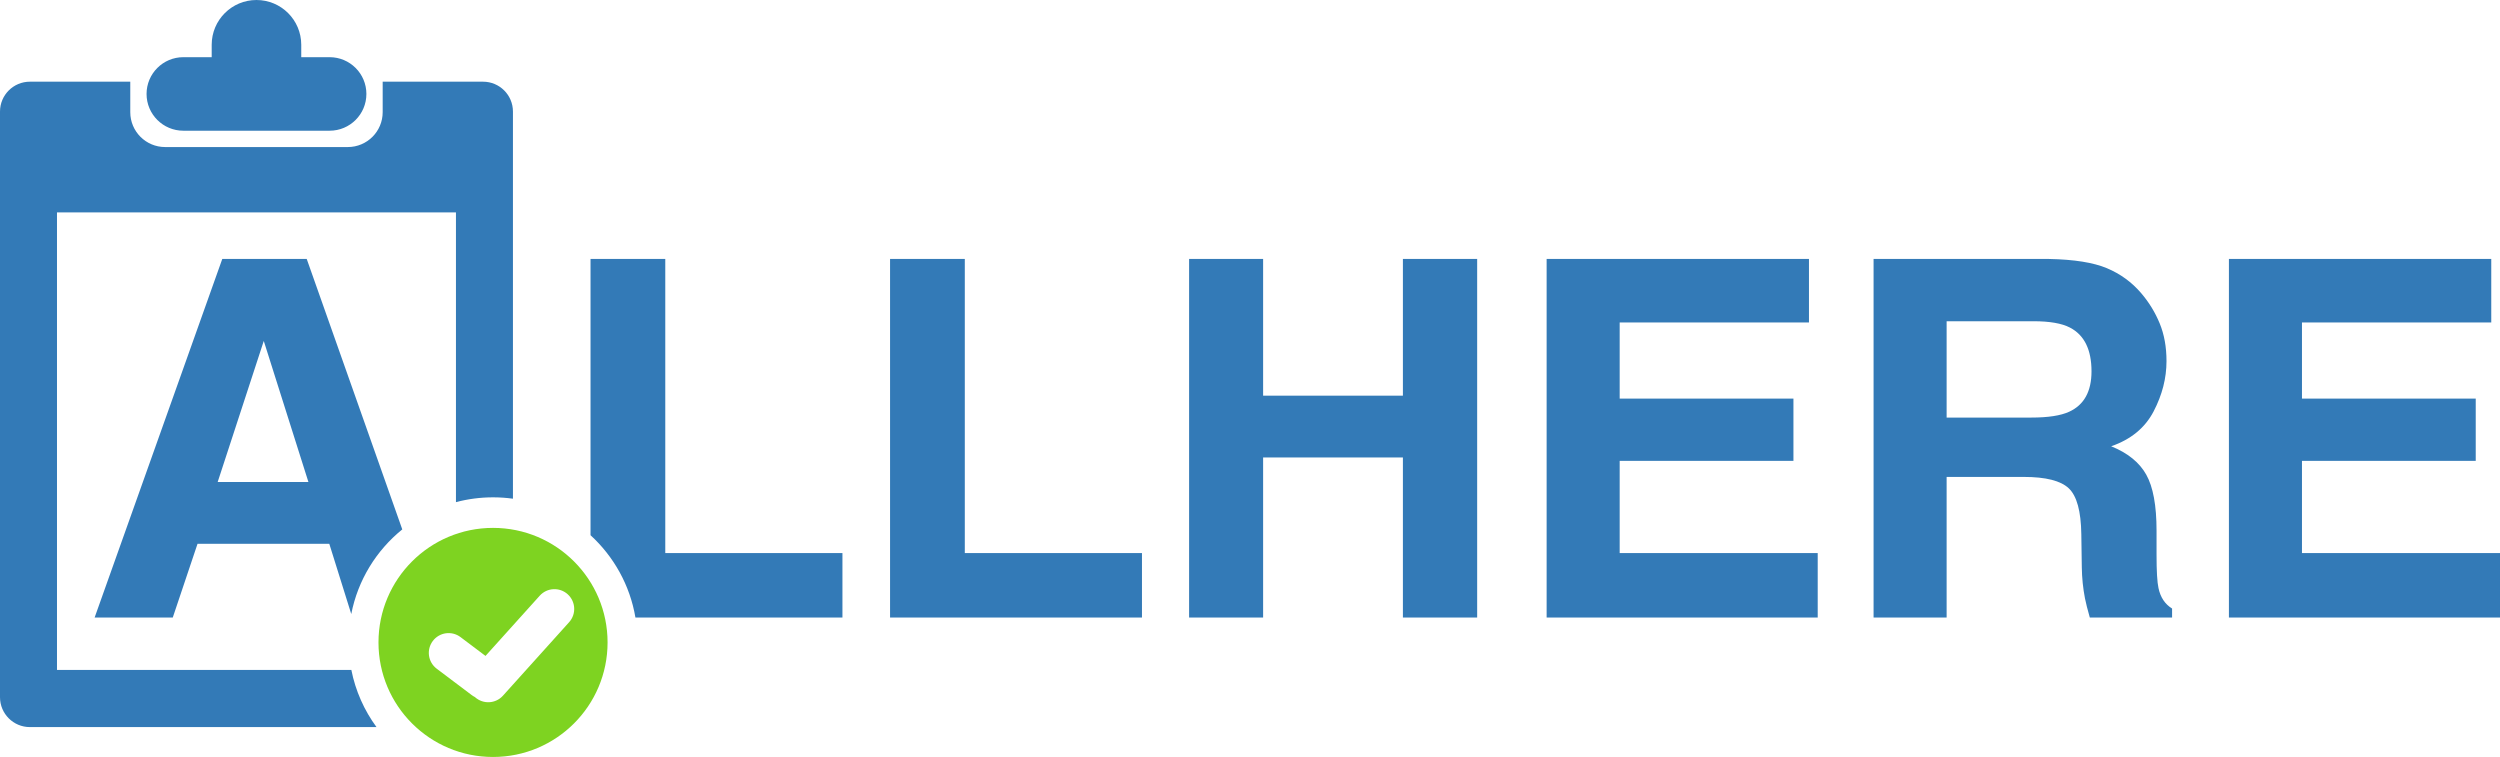
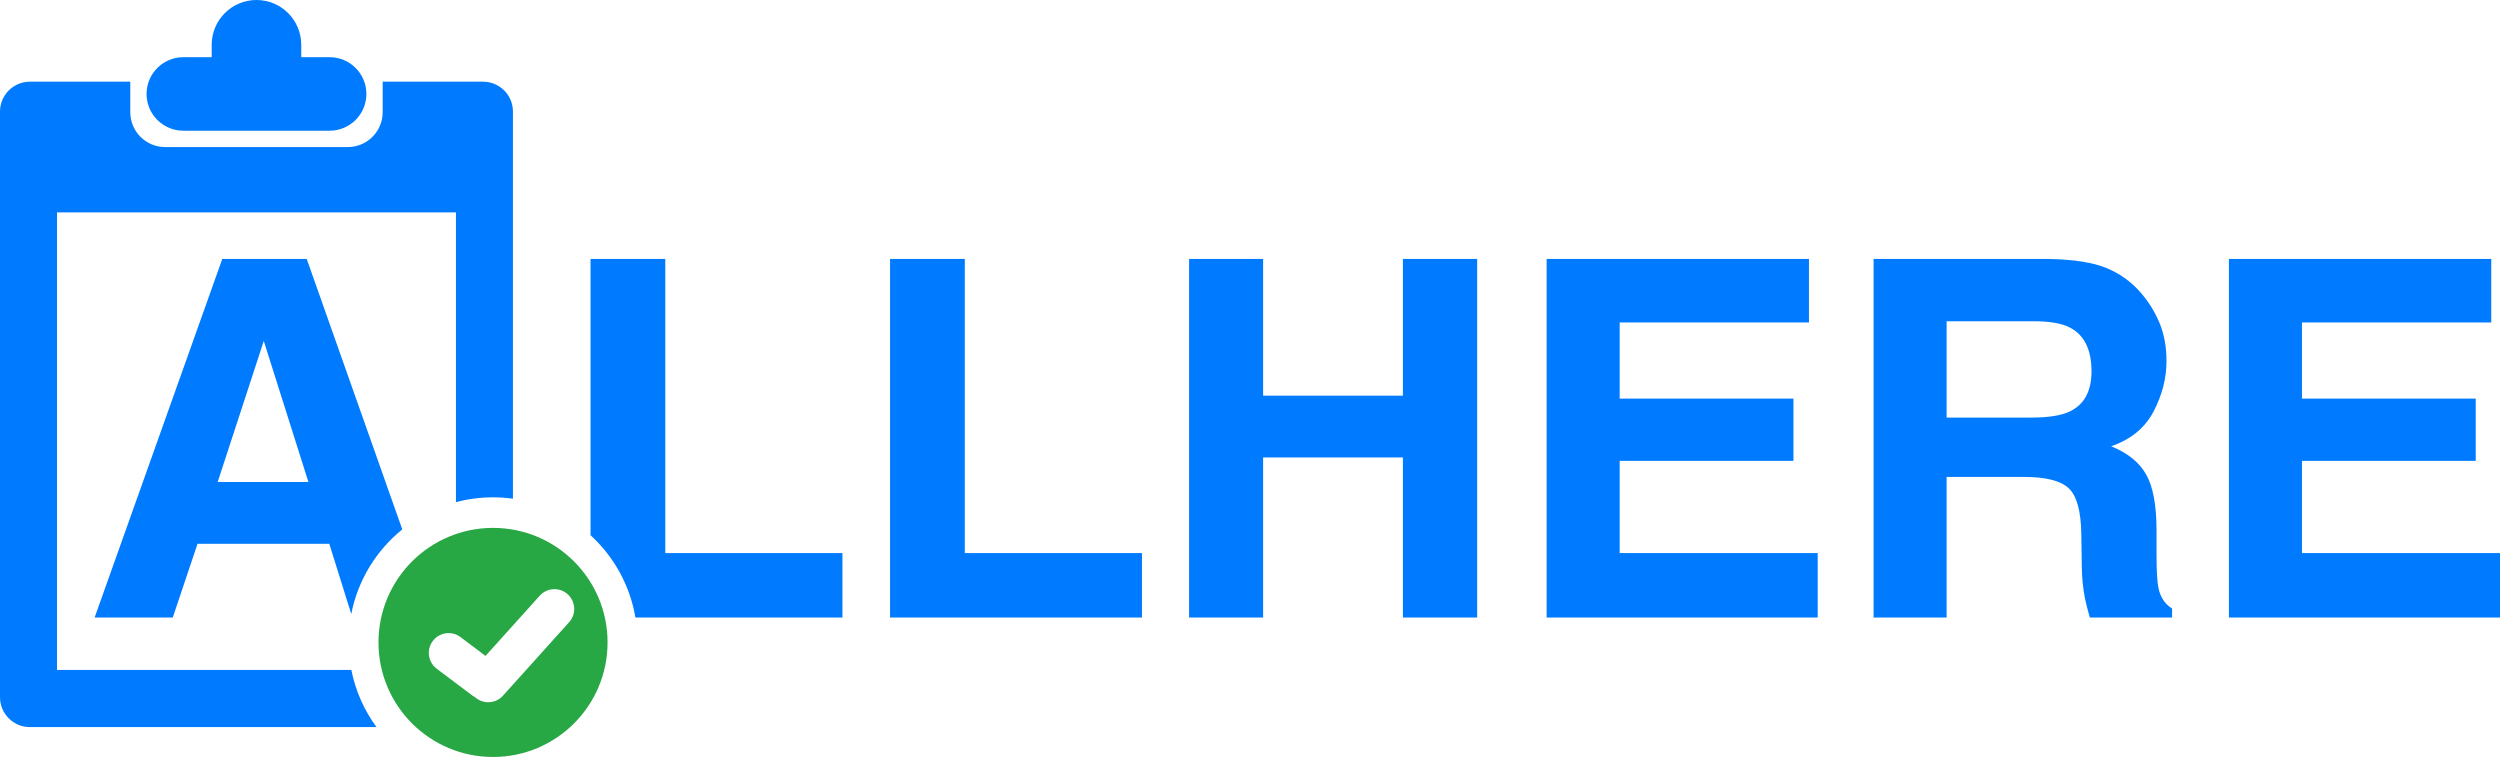
<svg xmlns="http://www.w3.org/2000/svg" width="502px" height="152px" viewBox="0 0 502 152" version="1.1">
  <defs />
  <g id="improved-logo" stroke="none" stroke-width="1" fill="none" fill-rule="evenodd">
    <g id="logo-blue-green">
-       <path d="M42.508,11.483 L42.508,8.992 L42.508,8.992 C42.508,4.026 46.534,9.12272381e-16 51.5,0 C56.466,-9.12272381e-16 60.492,4.026 60.492,8.992 L60.492,11.483 L66.189,11.483 L66.189,11.483 C70.266,11.483 73.571,14.788 73.571,18.865 L73.571,18.865 C73.571,22.942 70.266,26.247 66.189,26.247 L36.811,26.247 C32.734,26.247 29.429,22.942 29.429,18.865 C29.429,14.788 32.734,11.483 36.811,11.483 L36.811,11.483 L42.508,11.483 Z M91.556,100.83 L91.556,42.652 L11.444,42.652 L11.444,134.517 L70.55,134.517 C71.386,138.748 73.142,142.648 75.601,146 L6,146 L6,146 C2.686,146 -4.82366169e-16,143.314 -8.8817842e-16,140 L0,22.404 L-8.8817842e-16,22.404 C-1.29399067e-15,19.091 2.686,16.404 6,16.404 L6,16.404 L26.159,16.404 L26.159,22.528 C26.159,26.394 29.293,29.528 33.159,29.528 L33.159,29.528 L69.841,29.528 C73.707,29.528 76.841,26.394 76.841,22.528 L76.841,22.528 L76.841,16.404 L97,16.404 C100.314,16.404 103,19.091 103,22.404 L103,100.139 C101.692,99.958 100.357,99.865 99,99.865 C96.426,99.865 93.931,100.2 91.556,100.83 Z" id="clipboard" fill="#337AB7" />
-       <path d="M43.707,96.792 L61.932,96.792 L52.966,68.461 L43.707,96.792 Z M80.777,106.305 L61.591,52 L44.633,52 L19,124 L34.691,124 L39.662,109.199 L66.123,109.199 L70.534,123.3 C71.86,116.478 75.577,110.51 80.777,106.305 Z M127.594,124 L169.162,124 L169.162,111.056 L133.588,111.056 L133.588,52 L118.579,52 L118.579,107.472 C123.236,111.736 126.496,117.501 127.594,124 Z M178.724,52 L193.733,52 L193.733,111.056 L229.307,111.056 L229.307,124 L178.724,124 L178.724,52 Z M238.771,124 L238.771,52 L253.634,52 L253.634,79.452 L281.703,79.452 L281.703,52 L296.615,52 L296.615,124 L281.703,124 L281.703,91.859 L253.634,91.859 L253.634,124 L238.771,124 Z M363.241,64.749 L325.231,64.749 L325.231,80.038 L360.122,80.038 L360.122,92.543 L325.231,92.543 L325.231,111.056 L364.996,111.056 L364.996,124 L310.563,124 L310.563,52 L363.241,52 L363.241,64.749 Z M390.882,64.505 L390.882,83.848 L407.889,83.848 C411.268,83.848 413.802,83.457 415.492,82.676 C418.48,81.308 419.975,78.605 419.975,74.567 C419.975,70.204 418.529,67.273 415.638,65.775 C414.013,64.928 411.577,64.505 408.328,64.505 L390.882,64.505 Z M423.069,53.856 C425.782,54.996 428.08,56.673 429.965,58.887 C431.524,60.711 432.759,62.73 433.668,64.944 C434.578,67.159 435.033,69.682 435.033,72.516 C435.033,75.935 434.172,79.297 432.45,82.602 C430.728,85.908 427.886,88.244 423.922,89.612 C427.236,90.947 429.583,92.844 430.964,95.303 C432.344,97.761 433.035,101.514 433.035,106.562 L433.035,111.398 C433.035,114.687 433.165,116.917 433.425,118.09 C433.815,119.946 434.724,121.313 436.154,122.193 L436.154,124 L419.634,124 C419.179,122.404 418.854,121.118 418.659,120.141 C418.269,118.122 418.058,116.054 418.026,113.938 L417.928,107.246 C417.863,102.654 417.027,99.593 415.418,98.062 C413.81,96.532 410.797,95.767 406.379,95.767 L390.882,95.767 L390.882,124 L376.214,124 L376.214,52 L411.447,52 C416.482,52.098 420.357,52.716 423.069,53.856 Z M500.246,64.749 L462.235,64.749 L462.235,80.038 L497.127,80.038 L497.127,92.543 L462.235,92.543 L462.235,111.056 L502,111.056 L502,124 L447.567,124 L447.567,52 L500.246,52 L500.246,64.749 Z" id="ALLHERE-text" fill="#337AB7" />
-       <path d="M95.354,139.964 C95.363,139.972 95.372,139.981 95.381,139.989 L95.381,139.989 C97.012,141.457 99.524,141.325 100.992,139.695 L114.281,124.936 C115.75,123.305 115.618,120.793 113.987,119.324 C112.357,117.856 109.844,117.988 108.376,119.618 L108.376,119.618 L97.49,131.709 L92.471,127.928 C90.718,126.607 88.227,126.957 86.907,128.71 L86.907,128.71 L86.907,128.71 C85.586,130.462 85.936,132.953 87.689,134.274 L87.689,134.274 L94.723,139.574 C94.924,139.726 95.136,139.856 95.354,139.964 Z M99,152 C86.297,152 76,141.703 76,129 C76,116.297 86.297,106 99,106 C111.703,106 122,116.297 122,129 C122,141.703 111.703,152 99,152 Z" id="checkmark" fill="#7ED321" />
+       <path d="M42.508,11.483 L42.508,8.992 L42.508,8.992 C42.508,4.026 46.534,9.12272381e-16 51.5,0 C56.466,-9.12272381e-16 60.492,4.026 60.492,8.992 L60.492,11.483 L66.189,11.483 L66.189,11.483 C70.266,11.483 73.571,14.788 73.571,18.865 L73.571,18.865 C73.571,22.942 70.266,26.247 66.189,26.247 L36.811,26.247 C32.734,26.247 29.429,22.942 29.429,18.865 C29.429,14.788 32.734,11.483 36.811,11.483 L36.811,11.483 L42.508,11.483 Z M91.556,100.83 L91.556,42.652 L11.444,42.652 L11.444,134.517 L70.55,134.517 C71.386,138.748 73.142,142.648 75.601,146 L6,146 L6,146 C2.686,146 -4.82366169e-16,143.314 -8.8817842e-16,140 L0,22.404 L-8.8817842e-16,22.404 C-1.29399067e-15,19.091 2.686,16.404 6,16.404 L6,16.404 L26.159,16.404 L26.159,22.528 C26.159,26.394 29.293,29.528 33.159,29.528 L33.159,29.528 L69.841,29.528 C73.707,29.528 76.841,26.394 76.841,22.528 L76.841,22.528 L76.841,16.404 L97,16.404 C100.314,16.404 103,19.091 103,22.404 L103,100.139 C101.692,99.958 100.357,99.865 99,99.865 C96.426,99.865 93.931,100.2 91.556,100.83 Z" id="clipboard" fill="#007BFF" />
+       <path d="M43.707,96.792 L61.932,96.792 L52.966,68.461 L43.707,96.792 Z M80.777,106.305 L61.591,52 L44.633,52 L19,124 L34.691,124 L39.662,109.199 L66.123,109.199 L70.534,123.3 C71.86,116.478 75.577,110.51 80.777,106.305 Z M127.594,124 L169.162,124 L169.162,111.056 L133.588,111.056 L133.588,52 L118.579,52 L118.579,107.472 C123.236,111.736 126.496,117.501 127.594,124 Z M178.724,52 L193.733,52 L193.733,111.056 L229.307,111.056 L229.307,124 L178.724,124 L178.724,52 Z M238.771,124 L238.771,52 L253.634,52 L253.634,79.452 L281.703,79.452 L281.703,52 L296.615,52 L296.615,124 L281.703,124 L281.703,91.859 L253.634,91.859 L253.634,124 L238.771,124 Z M363.241,64.749 L325.231,64.749 L325.231,80.038 L360.122,80.038 L360.122,92.543 L325.231,92.543 L325.231,111.056 L364.996,111.056 L364.996,124 L310.563,124 L310.563,52 L363.241,52 L363.241,64.749 Z M390.882,64.505 L390.882,83.848 L407.889,83.848 C411.268,83.848 413.802,83.457 415.492,82.676 C418.48,81.308 419.975,78.605 419.975,74.567 C419.975,70.204 418.529,67.273 415.638,65.775 C414.013,64.928 411.577,64.505 408.328,64.505 L390.882,64.505 Z M423.069,53.856 C425.782,54.996 428.08,56.673 429.965,58.887 C431.524,60.711 432.759,62.73 433.668,64.944 C434.578,67.159 435.033,69.682 435.033,72.516 C435.033,75.935 434.172,79.297 432.45,82.602 C430.728,85.908 427.886,88.244 423.922,89.612 C427.236,90.947 429.583,92.844 430.964,95.303 C432.344,97.761 433.035,101.514 433.035,106.562 L433.035,111.398 C433.035,114.687 433.165,116.917 433.425,118.09 C433.815,119.946 434.724,121.313 436.154,122.193 L436.154,124 L419.634,124 C419.179,122.404 418.854,121.118 418.659,120.141 C418.269,118.122 418.058,116.054 418.026,113.938 L417.928,107.246 C417.863,102.654 417.027,99.593 415.418,98.062 C413.81,96.532 410.797,95.767 406.379,95.767 L390.882,95.767 L390.882,124 L376.214,124 L376.214,52 L411.447,52 C416.482,52.098 420.357,52.716 423.069,53.856 Z M500.246,64.749 L462.235,64.749 L462.235,80.038 L497.127,80.038 L497.127,92.543 L462.235,92.543 L462.235,111.056 L502,111.056 L502,124 L447.567,124 L447.567,52 L500.246,52 L500.246,64.749 Z" id="ALLHERE-text" fill="#007BFF" />
+       <path d="M95.354,139.964 C95.363,139.972 95.372,139.981 95.381,139.989 L95.381,139.989 C97.012,141.457 99.524,141.325 100.992,139.695 L114.281,124.936 C115.75,123.305 115.618,120.793 113.987,119.324 C112.357,117.856 109.844,117.988 108.376,119.618 L108.376,119.618 L97.49,131.709 L92.471,127.928 C90.718,126.607 88.227,126.957 86.907,128.71 L86.907,128.71 L86.907,128.71 C85.586,130.462 85.936,132.953 87.689,134.274 L87.689,134.274 L94.723,139.574 C94.924,139.726 95.136,139.856 95.354,139.964 Z M99,152 C86.297,152 76,141.703 76,129 C76,116.297 86.297,106 99,106 C111.703,106 122,116.297 122,129 C122,141.703 111.703,152 99,152 Z" id="checkmark" fill="#28A745" />
    </g>
  </g>
</svg>
